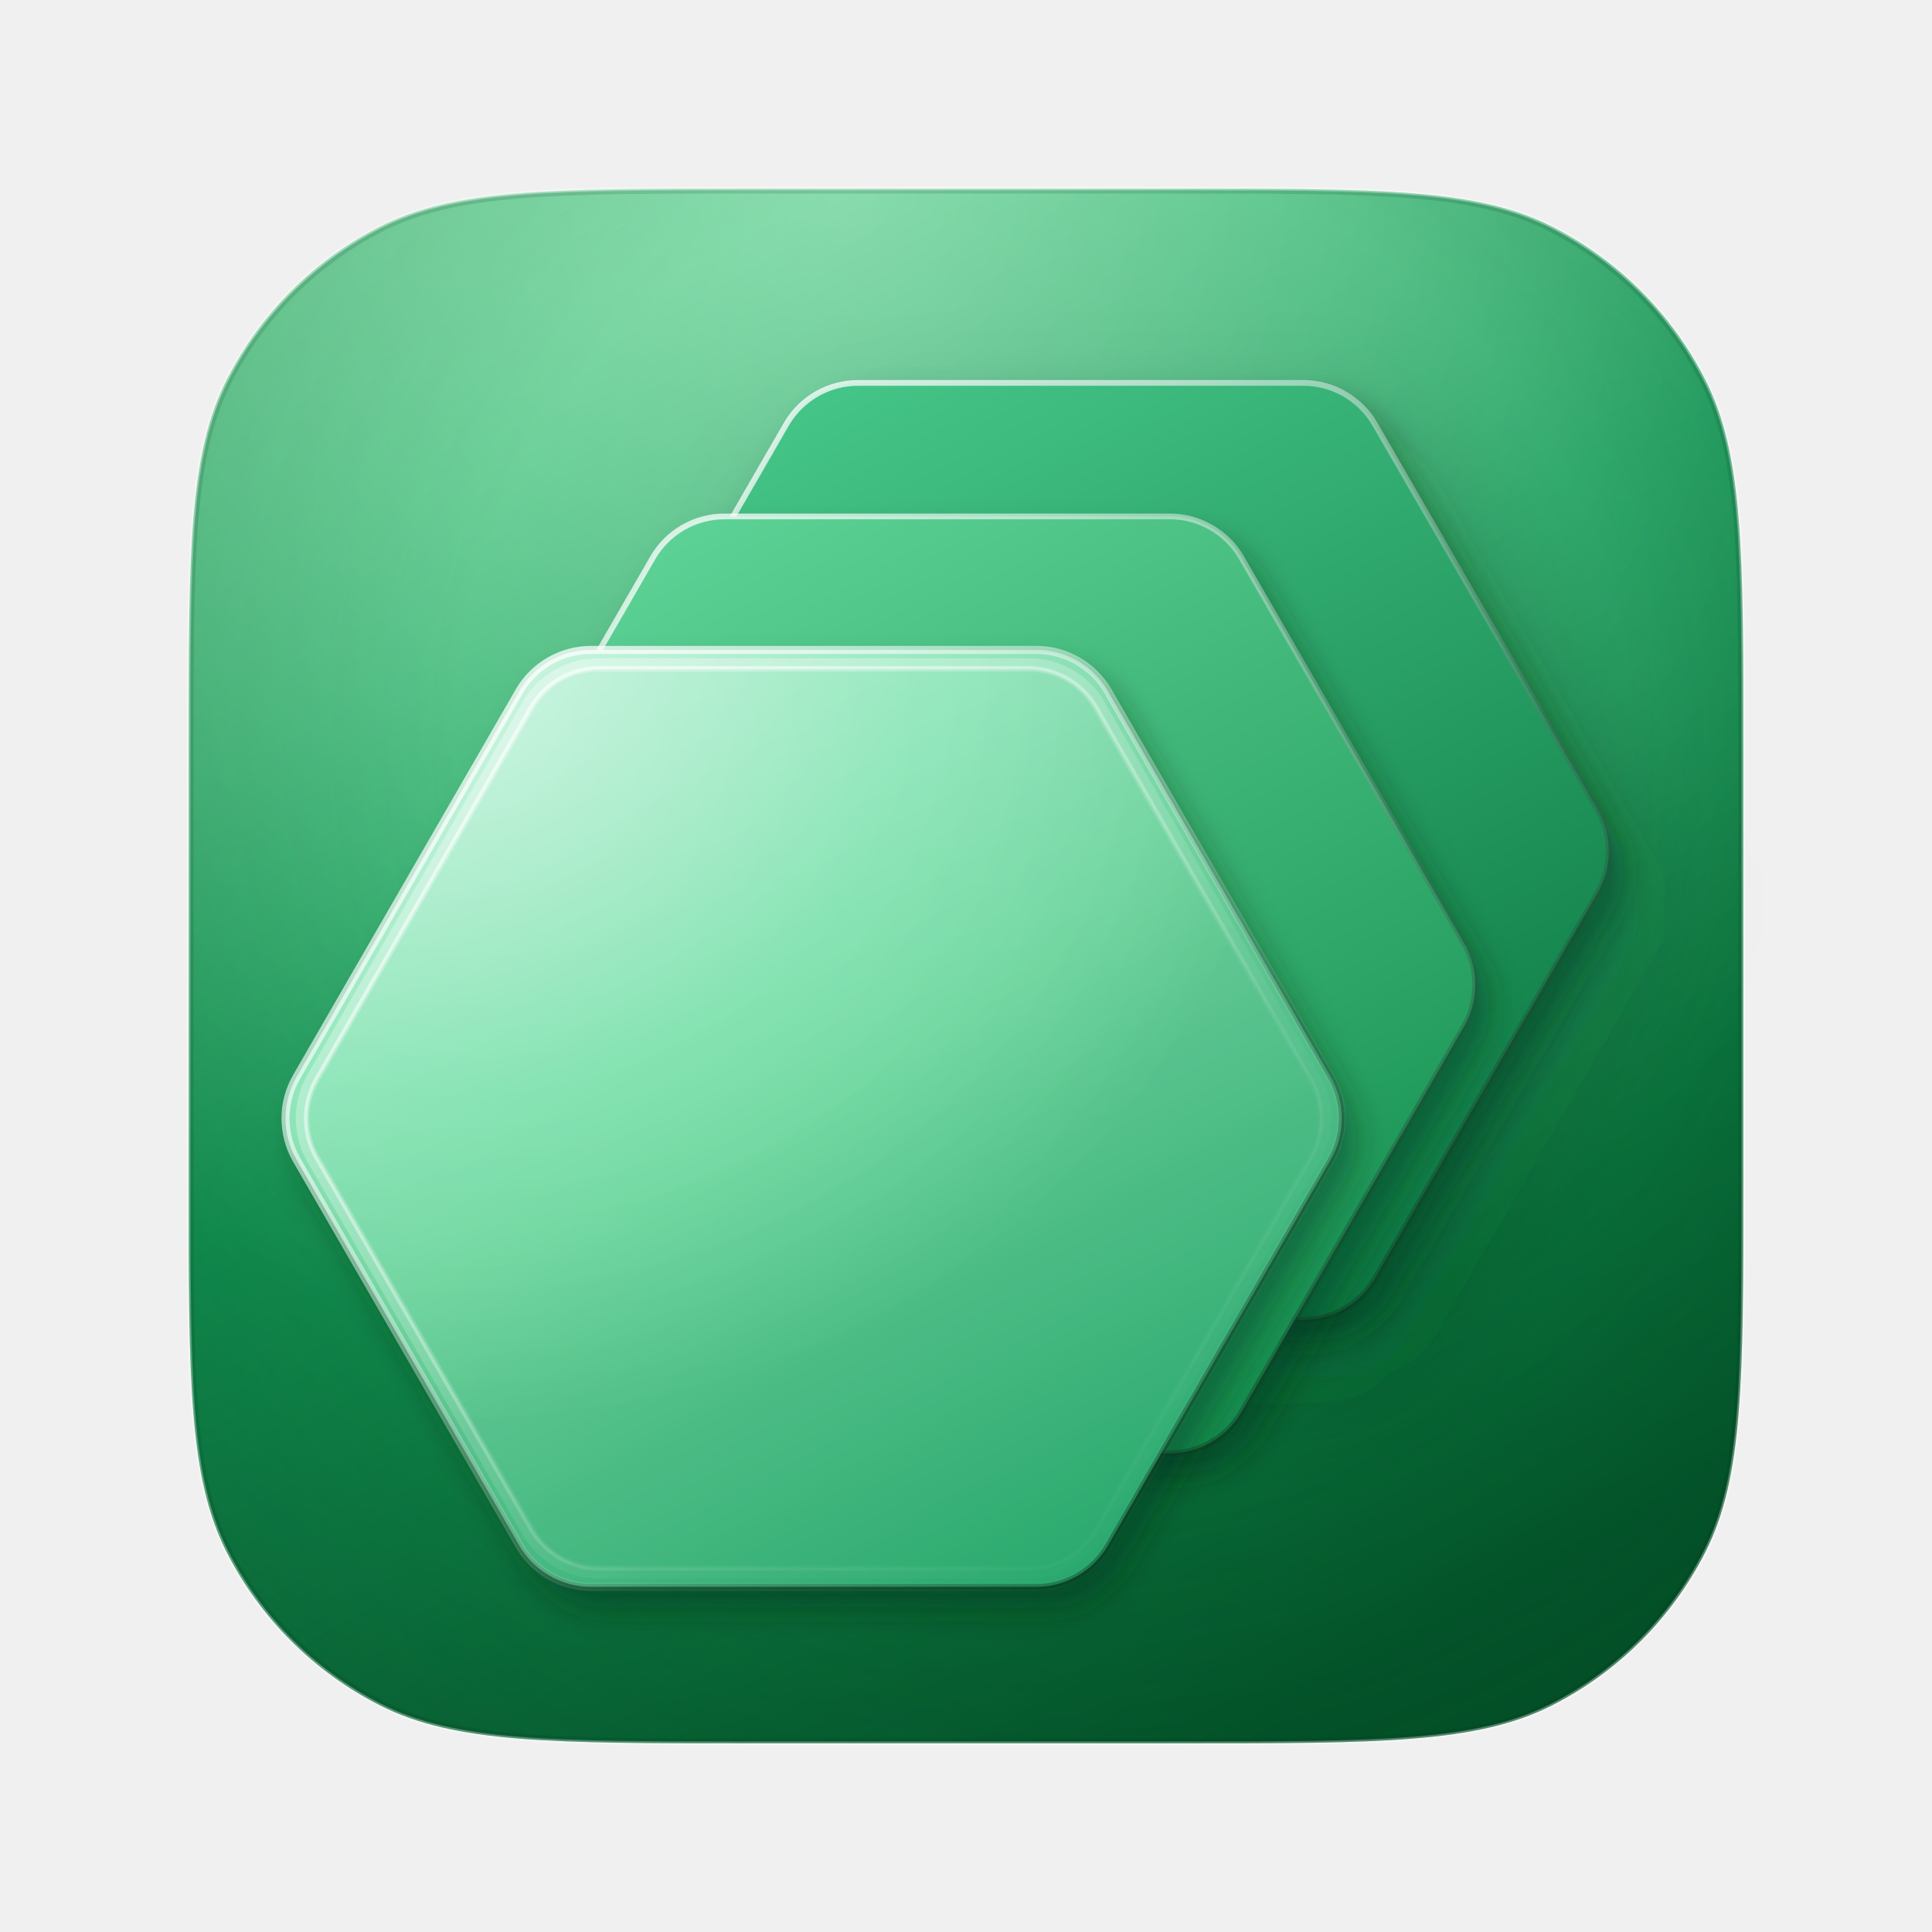
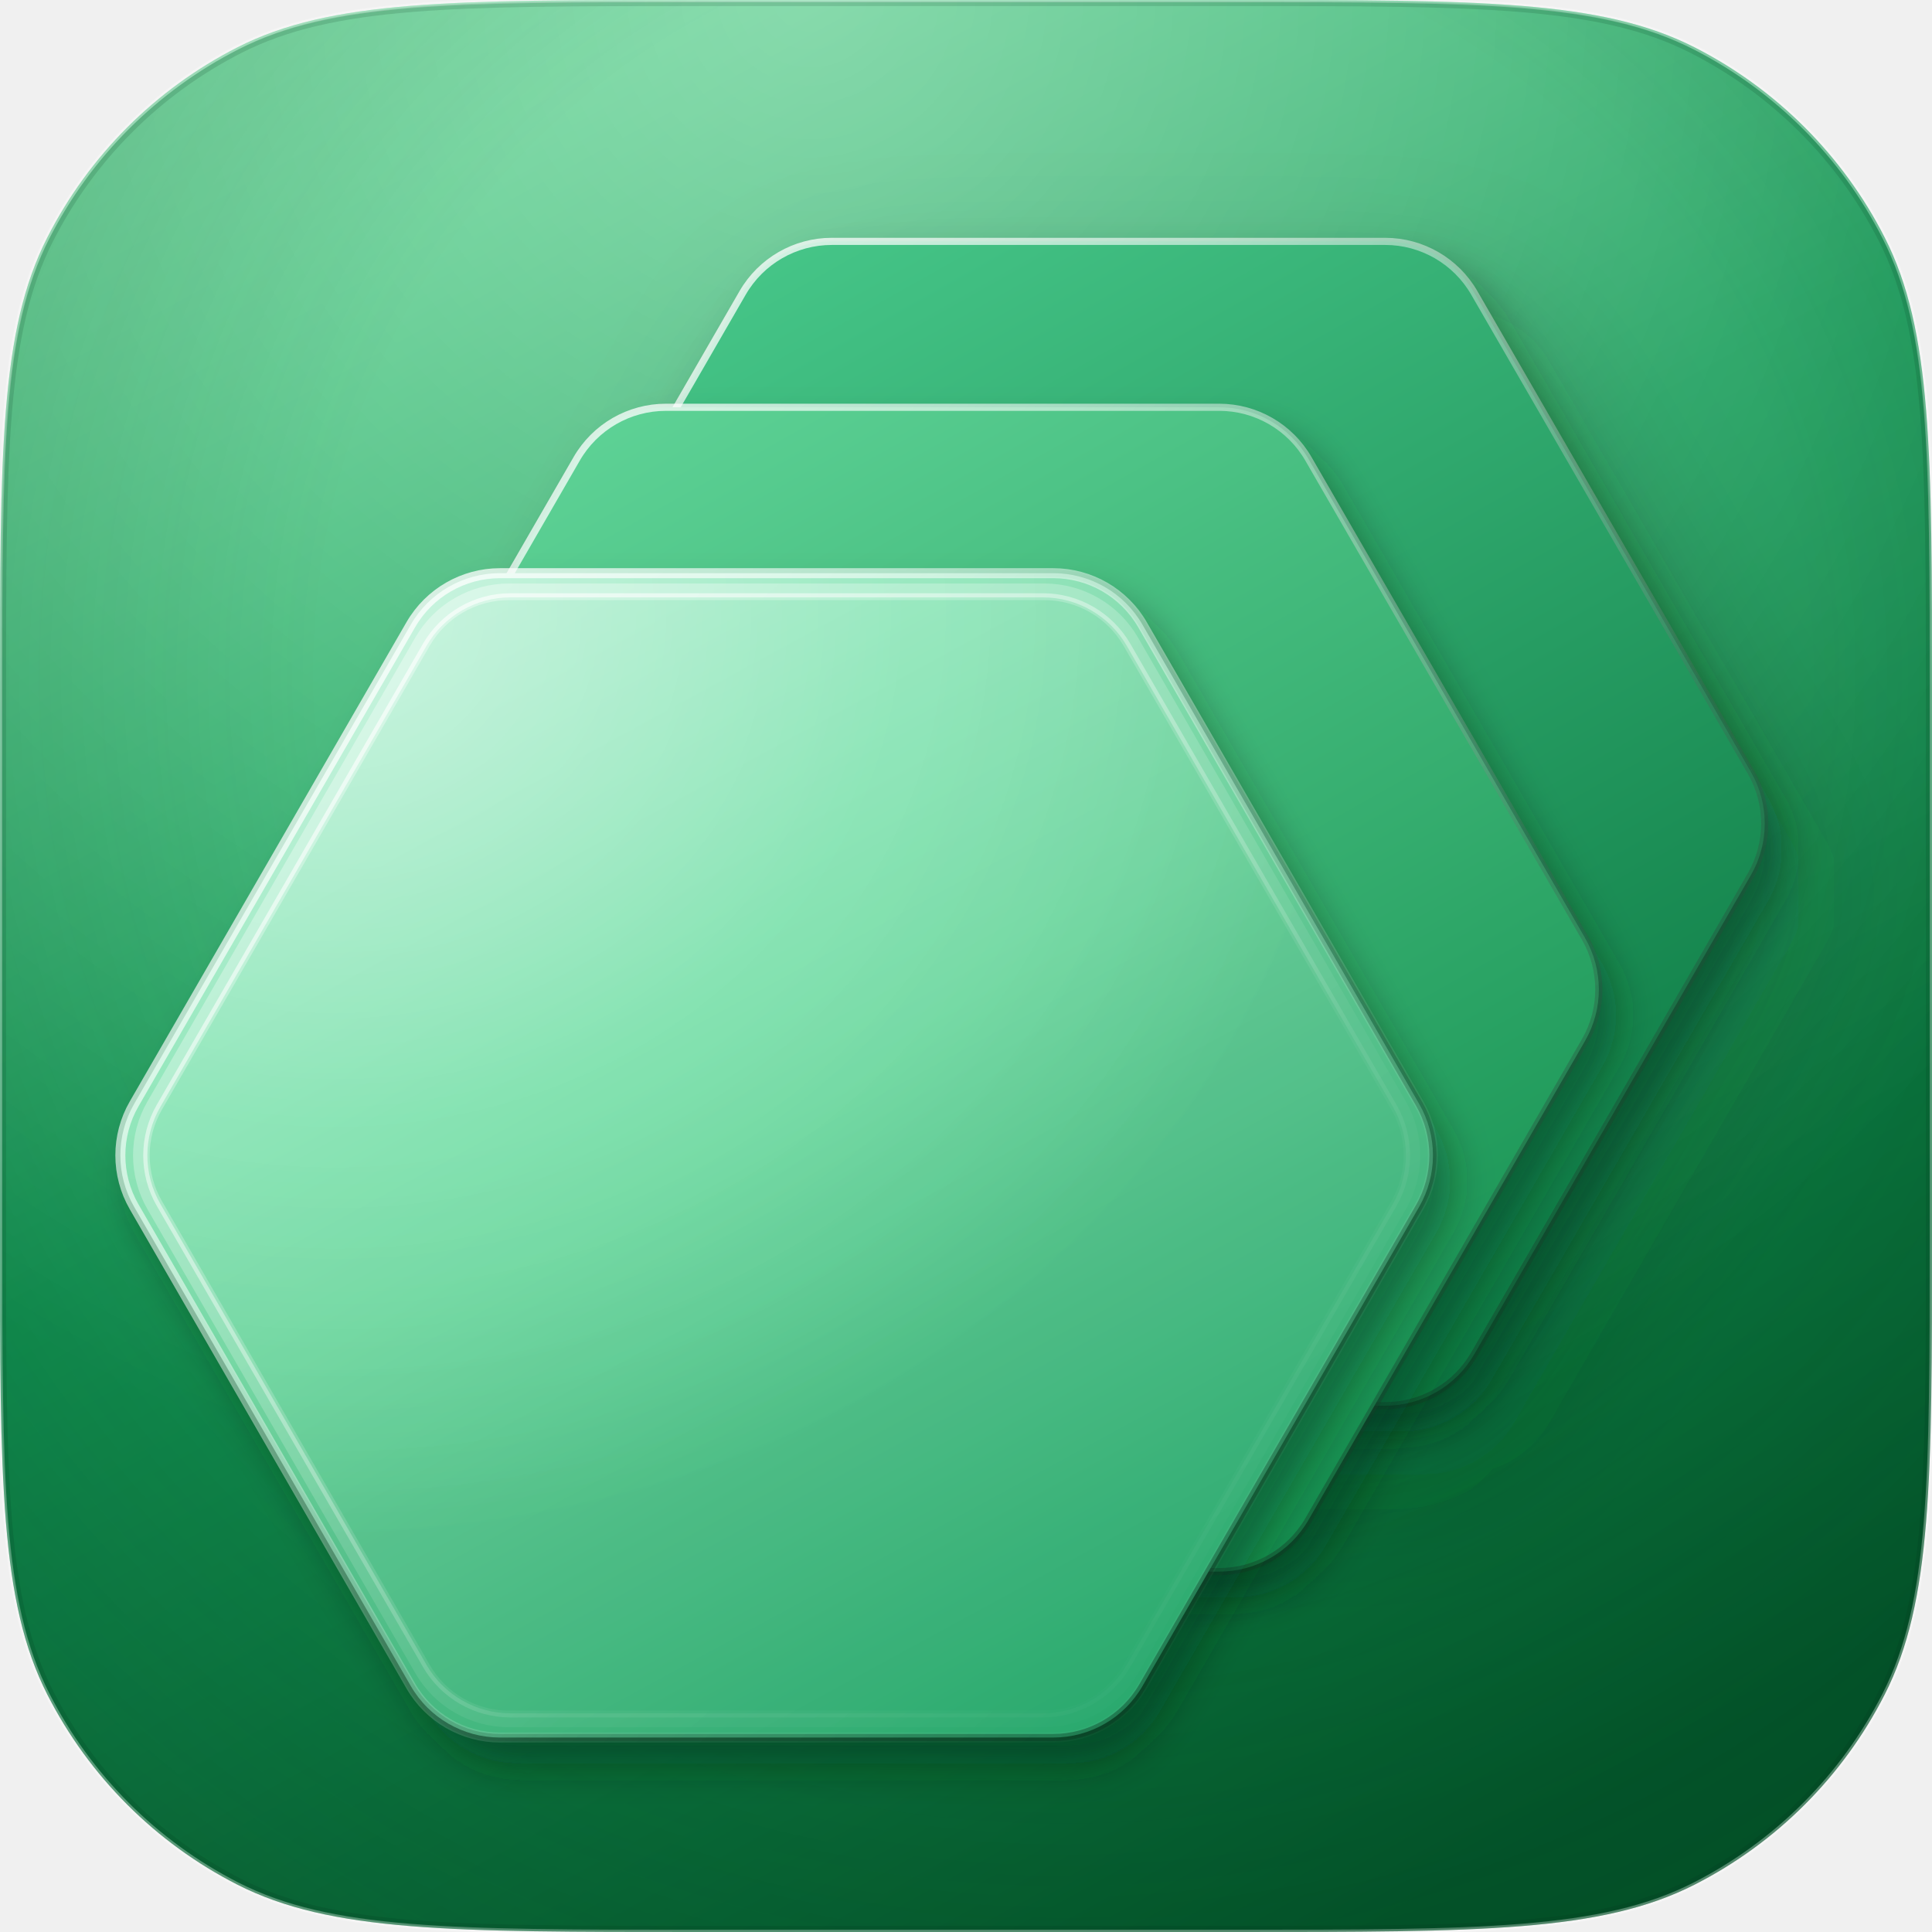
<svg xmlns="http://www.w3.org/2000/svg" width="1024" height="1024" viewBox="0 0 1024 1024">
  <defs>
    <linearGradient id="base" x1="0.15" y1="0" x2="0.7" y2="1">
      <stop offset="0" stop-color="#5CD690" />
      <stop offset="0.46" stop-color="#149C57" />
      <stop offset="1" stop-color="#045B2C" />
    </linearGradient>
    <radialGradient id="glow" cx="0.42" cy="0.0" r="0.8">
      <stop offset="0" stop-color="#fff" stop-opacity="0.34" />
      <stop offset="1" stop-color="#fff" stop-opacity="0" />
    </radialGradient>
    <radialGradient id="vign" cx="0.55" cy="0.35" r="0.85">
      <stop offset="0.45" stop-color="#022B18" stop-opacity="0" />
      <stop offset="1" stop-color="#022B18" stop-opacity="0.34" />
    </radialGradient>
    <linearGradient id="f0" x1="0.12" y1="0" x2="0.72" y2="1">
      <stop offset="0" stop-color="#AEEFD0" />
      <stop offset="0.5" stop-color="#74DEA6" />
      <stop offset="1" stop-color="#2FB877" />
    </linearGradient>
    <linearGradient id="f1" x1="0.1" y1="0" x2="0.72" y2="1">
      <stop offset="0" stop-color="#63D79B" />
      <stop offset="1" stop-color="#159050" />
    </linearGradient>
    <linearGradient id="f2" x1="0.1" y1="0" x2="0.72" y2="1">
      <stop offset="0" stop-color="#4ACB8D" />
      <stop offset="1" stop-color="#0C7A43" />
    </linearGradient>
    <radialGradient id="edge" cx="0.16" cy="0.04" r="0.78">
      <stop offset="0" stop-color="#fff" stop-opacity="0.42" />
      <stop offset="0.55" stop-color="#fff" stop-opacity="0.06" />
      <stop offset="1" stop-color="#042C19" stop-opacity="0.10" />
    </radialGradient>
    <linearGradient id="rimTL" x1="0.02" y1="0" x2="0.95" y2="0.95">
      <stop offset="0" stop-color="#fff" stop-opacity="1" />
      <stop offset="0.32" stop-color="#fff" stop-opacity="0.6" />
      <stop offset="0.7" stop-color="#fff" stop-opacity="0.1" />
      <stop offset="1" stop-color="#fff" stop-opacity="0" />
    </linearGradient>
    <linearGradient id="rimBR" x1="0.02" y1="0" x2="0.95" y2="0.95">
      <stop offset="0.3" stop-color="#022E1A" stop-opacity="0" />
      <stop offset="1" stop-color="#022E1A" stop-opacity="0.45" />
    </linearGradient>
    <filter id="tight" x="-30%" y="-30%" width="160%" height="160%">
      <feGaussianBlur stdDeviation="7" />
    </filter>
    <filter id="wide" x="-45%" y="-45%" width="190%" height="190%">
      <feGaussianBlur stdDeviation="26" />
    </filter>
  </defs>
-   <g transform="translate(100 100)">
+   <g transform="scale(1.242718)">
    <path d="M 527.36 0 c 103.834 0 155.751 0 195.41 20.207 a 185.4 185.4 0 0 1 81.023 81.023 c 20.207 39.659 20.207 91.576 20.207 195.41 L 824 527.36 c 0 103.834 0 155.751 -20.207 195.41 a 185.4 185.4 0 0 1 -81.023 81.023 c -39.659 20.207 -91.576 20.207 -195.41 20.207 L 296.64 824 c -103.834 0 -155.751 0 -195.41 -20.207 a 185.4 185.4 0 0 1 -81.023 -81.023 c -20.207 -39.659 -20.207 -91.576 -20.207 -195.41 L 0 296.64 c 0 -103.834 0 -155.751 20.207 -195.41 a 185.4 185.4 0 0 1 81.023 -81.023 c 39.659 -20.207 91.576 -20.207 195.41 -20.207 Z" fill="url(#base)" />
    <path d="M 527.36 0 c 103.834 0 155.751 0 195.41 20.207 a 185.4 185.4 0 0 1 81.023 81.023 c 20.207 39.659 20.207 91.576 20.207 195.41 L 824 527.36 c 0 103.834 0 155.751 -20.207 195.41 a 185.4 185.4 0 0 1 -81.023 81.023 c -39.659 20.207 -91.576 20.207 -195.41 20.207 L 296.64 824 c -103.834 0 -155.751 0 -195.41 -20.207 a 185.4 185.4 0 0 1 -81.023 -81.023 c -20.207 -39.659 -20.207 -91.576 -20.207 -195.41 L 0 296.64 c 0 -103.834 0 -155.751 20.207 -195.41 a 185.4 185.4 0 0 1 81.023 -81.023 c 39.659 -20.207 91.576 -20.207 195.41 -20.207 Z" fill="url(#glow)" />
    <path d="M 527.36 0 c 103.834 0 155.751 0 195.41 20.207 a 185.4 185.4 0 0 1 81.023 81.023 c 20.207 39.659 20.207 91.576 20.207 195.41 L 824 527.36 c 0 103.834 0 155.751 -20.207 195.41 a 185.4 185.4 0 0 1 -81.023 81.023 c -39.659 20.207 -91.576 20.207 -195.41 20.207 L 296.64 824 c -103.834 0 -155.751 0 -195.41 -20.207 a 185.4 185.4 0 0 1 -81.023 -81.023 c -20.207 -39.659 -20.207 -91.576 -20.207 -195.41 L 0 296.64 c 0 -103.834 0 -155.751 20.207 -195.41 a 185.4 185.4 0 0 1 81.023 -81.023 c 39.659 -20.207 91.576 -20.207 195.41 -20.207 Z" fill="url(#vign)" />
    <g transform="translate(402 422) scale(1.22) translate(-402 -422) translate(-68.0 66.0)">
      <path d="M 752.61 316.00 L 655.89 483.52 A 36 36 0 0 1 624.72 501.52 L 431.28 501.52 A 36 36 0 0 1 400.11 483.52 L 303.39 316.00 A 36 36 0 0 1 303.39 280.00 L 400.11 112.48 A 36 36 0 0 1 431.28 94.48 L 624.72 94.48 A 36 36 0 0 1 655.89 112.48 L 752.61 280.00 A 36 36 0 0 1 752.61 316.00 Z" fill="#02301C" fill-opacity="0.22" filter="url(#wide)" transform="translate(14 24)" />
      <path d="M 752.61 316.00 L 655.89 483.52 A 36 36 0 0 1 624.72 501.52 L 431.28 501.52 A 36 36 0 0 1 400.11 483.52 L 303.39 316.00 A 36 36 0 0 1 303.39 280.00 L 400.11 112.48 A 36 36 0 0 1 431.28 94.48 L 624.72 94.48 A 36 36 0 0 1 655.89 112.48 L 752.61 280.00 A 36 36 0 0 1 752.61 316.00 Z" fill="#02301C" fill-opacity="0.45" filter="url(#tight)" transform="translate(6 9)" />
      <path d="M 752.61 316.00 L 655.89 483.52 A 36 36 0 0 1 624.72 501.52 L 431.28 501.52 A 36 36 0 0 1 400.11 483.52 L 303.39 316.00 A 36 36 0 0 1 303.39 280.00 L 400.11 112.48 A 36 36 0 0 1 431.28 94.48 L 624.72 94.48 A 36 36 0 0 1 655.89 112.48 L 752.61 280.00 A 36 36 0 0 1 752.61 316.00 Z" fill="url(#f2)" />
      <path d="M 752.61 316.00 L 655.89 483.52 A 36 36 0 0 1 624.72 501.52 L 431.28 501.52 A 36 36 0 0 1 400.11 483.52 L 303.39 316.00 A 36 36 0 0 1 303.39 280.00 L 400.11 112.48 A 36 36 0 0 1 431.28 94.48 L 624.72 94.48 A 36 36 0 0 1 655.89 112.48 L 752.61 280.00 A 36 36 0 0 1 752.61 316.00 Z" fill="none" stroke="url(#rimBR)" stroke-width="2.5" />
      <path d="M 752.61 316.00 L 655.89 483.52 A 36 36 0 0 1 624.72 501.52 L 431.28 501.52 A 36 36 0 0 1 400.11 483.52 L 303.39 316.00 A 36 36 0 0 1 303.39 280.00 L 400.11 112.48 A 36 36 0 0 1 431.28 94.48 L 624.72 94.48 A 36 36 0 0 1 655.89 112.48 L 752.61 280.00 A 36 36 0 0 1 752.61 316.00 Z" fill="none" stroke="url(#rimTL)" stroke-width="2.5" stroke-opacity="0.9" />
      <path d="M 694.61 374.00 L 597.89 541.52 A 36 36 0 0 1 566.72 559.52 L 373.28 559.52 A 36 36 0 0 1 342.11 541.52 L 245.39 374.00 A 36 36 0 0 1 245.39 338.00 L 342.11 170.48 A 36 36 0 0 1 373.28 152.48 L 566.72 152.48 A 36 36 0 0 1 597.89 170.48 L 694.61 338.00 A 36 36 0 0 1 694.61 374.00 Z" fill="#02301C" fill-opacity="0.45" filter="url(#tight)" transform="translate(6 9)" />
      <path d="M 694.61 374.00 L 597.89 541.52 A 36 36 0 0 1 566.72 559.52 L 373.28 559.52 A 36 36 0 0 1 342.11 541.52 L 245.39 374.00 A 36 36 0 0 1 245.39 338.00 L 342.11 170.48 A 36 36 0 0 1 373.28 152.48 L 566.72 152.48 A 36 36 0 0 1 597.89 170.48 L 694.61 338.00 A 36 36 0 0 1 694.61 374.00 Z" fill="url(#f1)" />
      <path d="M 694.61 374.00 L 597.89 541.52 A 36 36 0 0 1 566.72 559.52 L 373.28 559.52 A 36 36 0 0 1 342.11 541.52 L 245.39 374.00 A 36 36 0 0 1 245.39 338.00 L 342.11 170.48 A 36 36 0 0 1 373.28 152.48 L 566.72 152.48 A 36 36 0 0 1 597.89 170.48 L 694.61 338.00 A 36 36 0 0 1 694.61 374.00 Z" fill="none" stroke="url(#rimBR)" stroke-width="2.5" />
      <path d="M 694.61 374.00 L 597.89 541.52 A 36 36 0 0 1 566.72 559.52 L 373.28 559.52 A 36 36 0 0 1 342.11 541.52 L 245.39 374.00 A 36 36 0 0 1 245.39 338.00 L 342.11 170.48 A 36 36 0 0 1 373.28 152.48 L 566.72 152.48 A 36 36 0 0 1 597.89 170.48 L 694.61 338.00 A 36 36 0 0 1 694.61 374.00 Z" fill="none" stroke="url(#rimTL)" stroke-width="2.5" stroke-opacity="0.9" />
      <path d="M 636.61 432.00 L 539.89 599.52 A 36 36 0 0 1 508.72 617.52 L 315.28 617.52 A 36 36 0 0 1 284.11 599.52 L 187.39 432.00 A 36 36 0 0 1 187.39 396.00 L 284.11 228.48 A 36 36 0 0 1 315.28 210.48 L 508.72 210.48 A 36 36 0 0 1 539.89 228.48 L 636.61 396.00 A 36 36 0 0 1 636.61 432.00 Z" fill="#02301C" fill-opacity="0.45" filter="url(#tight)" transform="translate(6 9)" />
      <path d="M 636.61 432.00 L 539.89 599.52 A 36 36 0 0 1 508.72 617.52 L 315.28 617.52 A 36 36 0 0 1 284.11 599.52 L 187.39 432.00 A 36 36 0 0 1 187.39 396.00 L 284.11 228.48 A 36 36 0 0 1 315.28 210.48 L 508.72 210.48 A 36 36 0 0 1 539.89 228.48 L 636.61 396.00 A 36 36 0 0 1 636.61 432.00 Z" fill="url(#f0)" />
      <path d="M 636.61 432.00 L 539.89 599.52 A 36 36 0 0 1 508.72 617.52 L 315.28 617.52 A 36 36 0 0 1 284.11 599.52 L 187.39 432.00 A 36 36 0 0 1 187.39 396.00 L 284.11 228.48 A 36 36 0 0 1 315.28 210.48 L 508.72 210.48 A 36 36 0 0 1 539.89 228.48 L 636.61 396.00 A 36 36 0 0 1 636.61 432.00 Z" fill="url(#edge)" />
      <path d="M 636.61 432.00 L 539.89 599.52 A 36 36 0 0 1 508.72 617.52 L 315.28 617.52 A 36 36 0 0 1 284.11 599.52 L 187.39 432.00 A 36 36 0 0 1 187.39 396.00 L 284.11 228.48 A 36 36 0 0 1 315.28 210.48 L 508.72 210.48 A 36 36 0 0 1 539.89 228.48 L 636.61 396.00 A 36 36 0 0 1 636.61 432.00 Z" fill="none" stroke="url(#rimTL)" stroke-width="6" opacity="0.42" transform="translate(412 414) scale(0.968) translate(-412 -414)" />
      <path d="M 636.61 432.00 L 539.89 599.52 A 36 36 0 0 1 508.72 617.52 L 315.28 617.52 A 36 36 0 0 1 284.11 599.52 L 187.39 432.00 A 36 36 0 0 1 187.39 396.00 L 284.11 228.48 A 36 36 0 0 1 315.28 210.48 L 508.72 210.48 A 36 36 0 0 1 539.89 228.48 L 636.61 396.00 A 36 36 0 0 1 636.61 432.00 Z" fill="none" stroke="url(#rimBR)" stroke-width="2.5" />
      <path d="M 636.61 432.00 L 539.89 599.52 A 36 36 0 0 1 508.72 617.52 L 315.28 617.52 A 36 36 0 0 1 284.11 599.52 L 187.39 432.00 A 36 36 0 0 1 187.39 396.00 L 284.11 228.48 A 36 36 0 0 1 315.28 210.48 L 508.72 210.48 A 36 36 0 0 1 539.89 228.48 L 636.61 396.00 A 36 36 0 0 1 636.61 432.00 Z" fill="none" stroke="url(#rimTL)" stroke-width="3.5" stroke-opacity="0.9" />
      <path d="M 636.61 432.00 L 539.89 599.52 A 36 36 0 0 1 508.72 617.52 L 315.28 617.52 A 36 36 0 0 1 284.11 599.52 L 187.39 432.00 A 36 36 0 0 1 187.39 396.00 L 284.11 228.48 A 36 36 0 0 1 315.28 210.48 L 508.72 210.48 A 36 36 0 0 1 539.89 228.48 L 636.61 396.00 A 36 36 0 0 1 636.61 432.00 Z" fill="none" stroke="url(#rimTL)" stroke-width="1.5" opacity="0.75" transform="translate(412 414) scale(0.962) translate(-412 -414)" />
    </g>
    <path d="M 527.36 0 c 103.834 0 155.751 0 195.41 20.207 a 185.4 185.4 0 0 1 81.023 81.023 c 20.207 39.659 20.207 91.576 20.207 195.41 L 824 527.36 c 0 103.834 0 155.751 -20.207 195.41 a 185.4 185.4 0 0 1 -81.023 81.023 c -39.659 20.207 -91.576 20.207 -195.41 20.207 L 296.64 824 c -103.834 0 -155.751 0 -195.41 -20.207 a 185.4 185.4 0 0 1 -81.023 -81.023 c -20.207 -39.659 -20.207 -91.576 -20.207 -195.41 L 0 296.64 c 0 -103.834 0 -155.751 20.207 -195.41 a 185.4 185.4 0 0 1 81.023 -81.023 c 39.659 -20.207 91.576 -20.207 195.41 -20.207 Z" fill="none" stroke="#fff" stroke-opacity="0.32" stroke-width="2" />
    <path d="M 527.36 0 c 103.834 0 155.751 0 195.41 20.207 a 185.4 185.4 0 0 1 81.023 81.023 c 20.207 39.659 20.207 91.576 20.207 195.41 L 824 527.36 c 0 103.834 0 155.751 -20.207 195.41 a 185.4 185.4 0 0 1 -81.023 81.023 c -39.659 20.207 -91.576 20.207 -195.41 20.207 L 296.64 824 c -103.834 0 -155.751 0 -195.41 -20.207 a 185.4 185.4 0 0 1 -81.023 -81.023 c -20.207 -39.659 -20.207 -91.576 -20.207 -195.41 L 0 296.64 c 0 -103.834 0 -155.751 20.207 -195.41 a 185.4 185.4 0 0 1 81.023 -81.023 c 39.659 -20.207 91.576 -20.207 195.41 -20.207 Z" fill="none" stroke="#022E1A" stroke-opacity="0.14" stroke-width="2" transform="translate(1.6 1.6) scale(0.9961)" />
  </g>
</svg>
